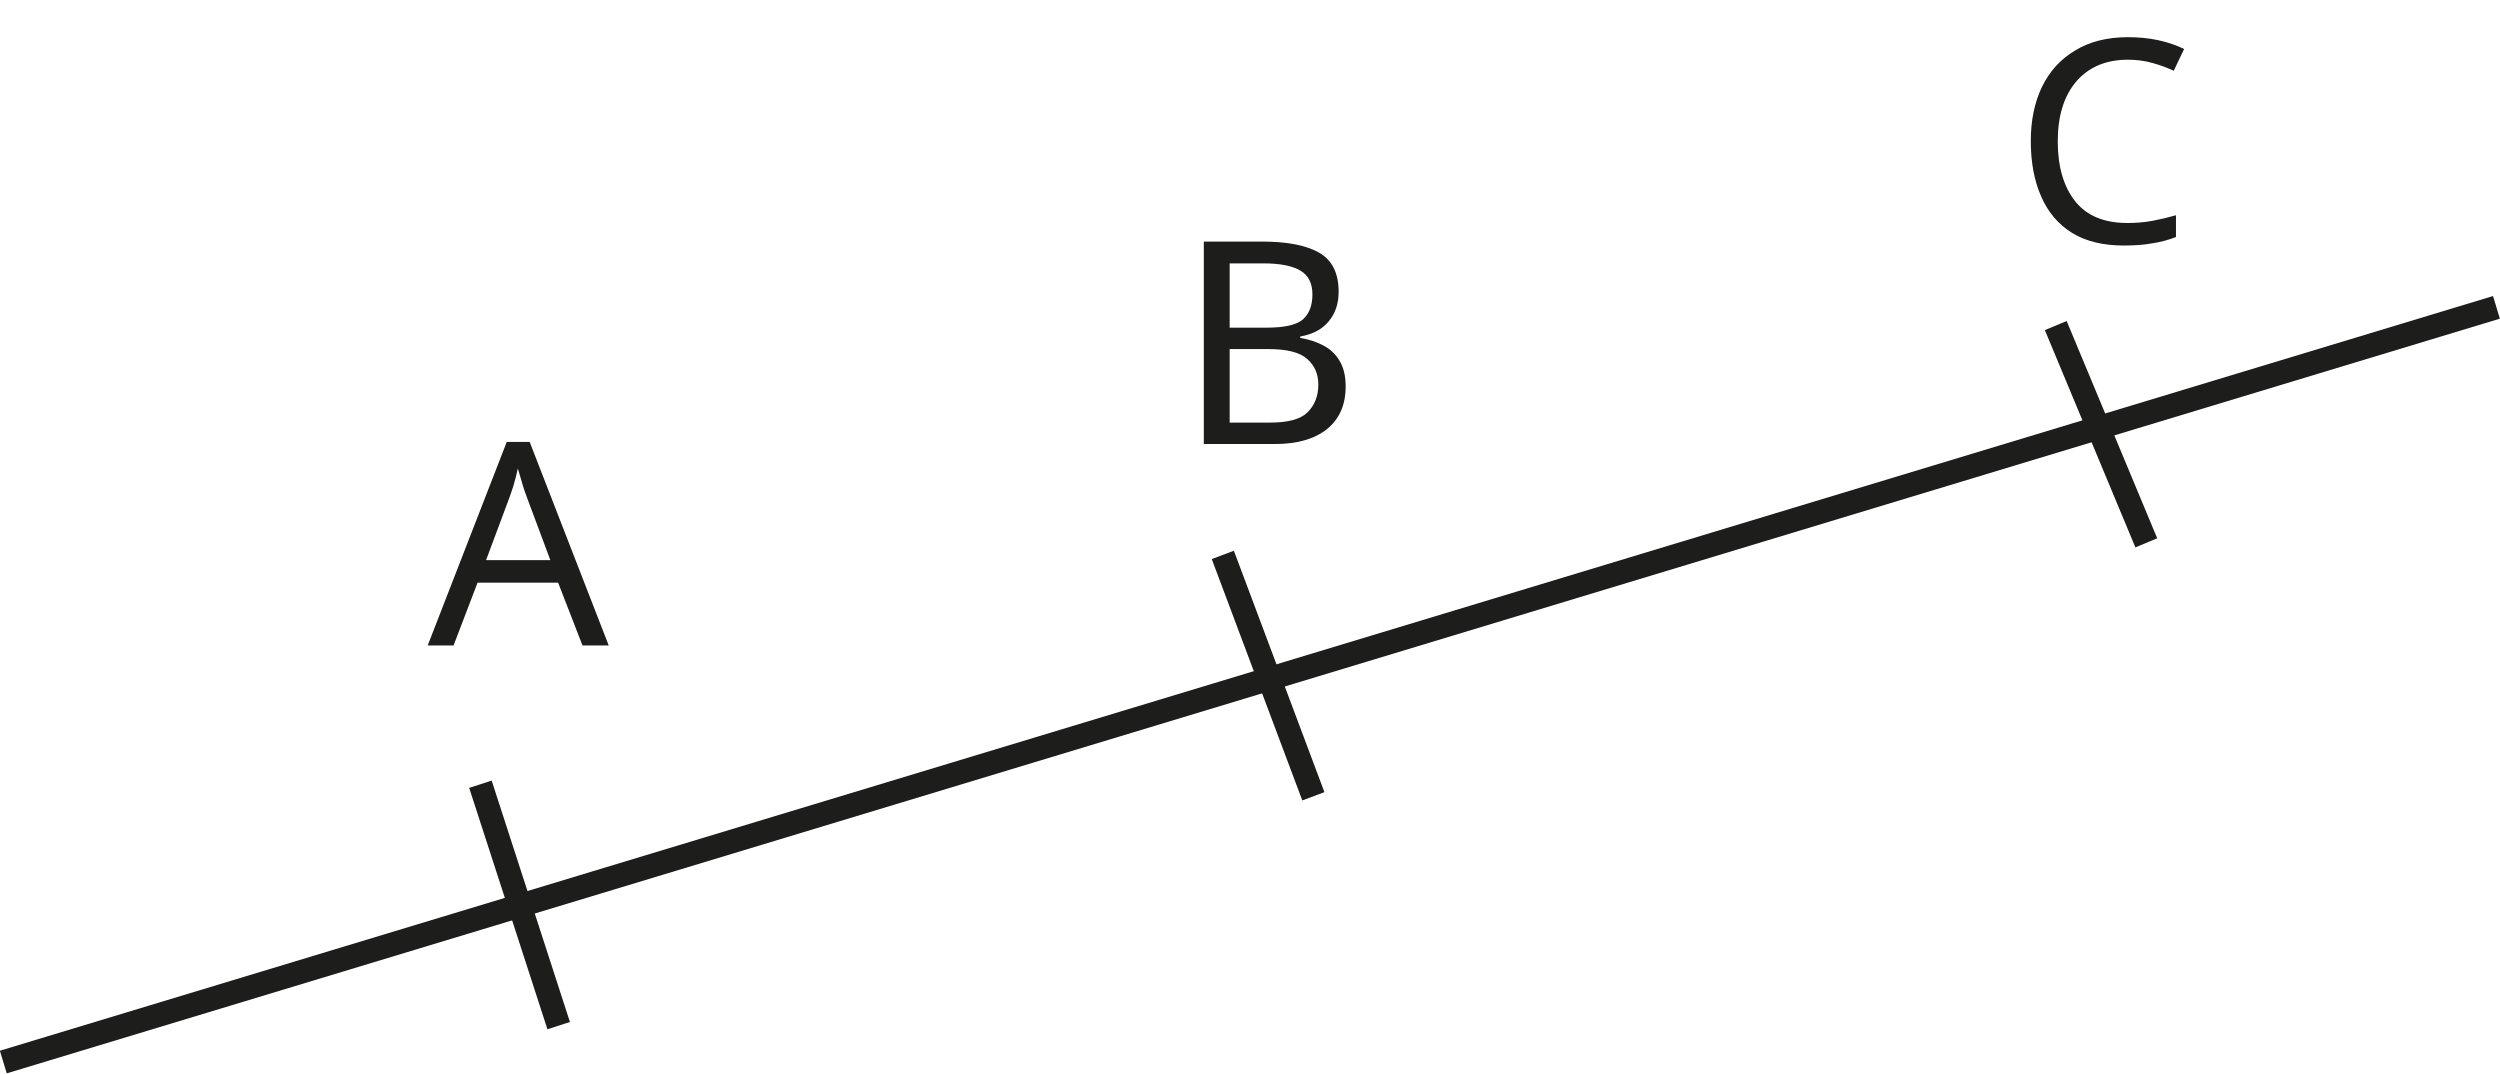
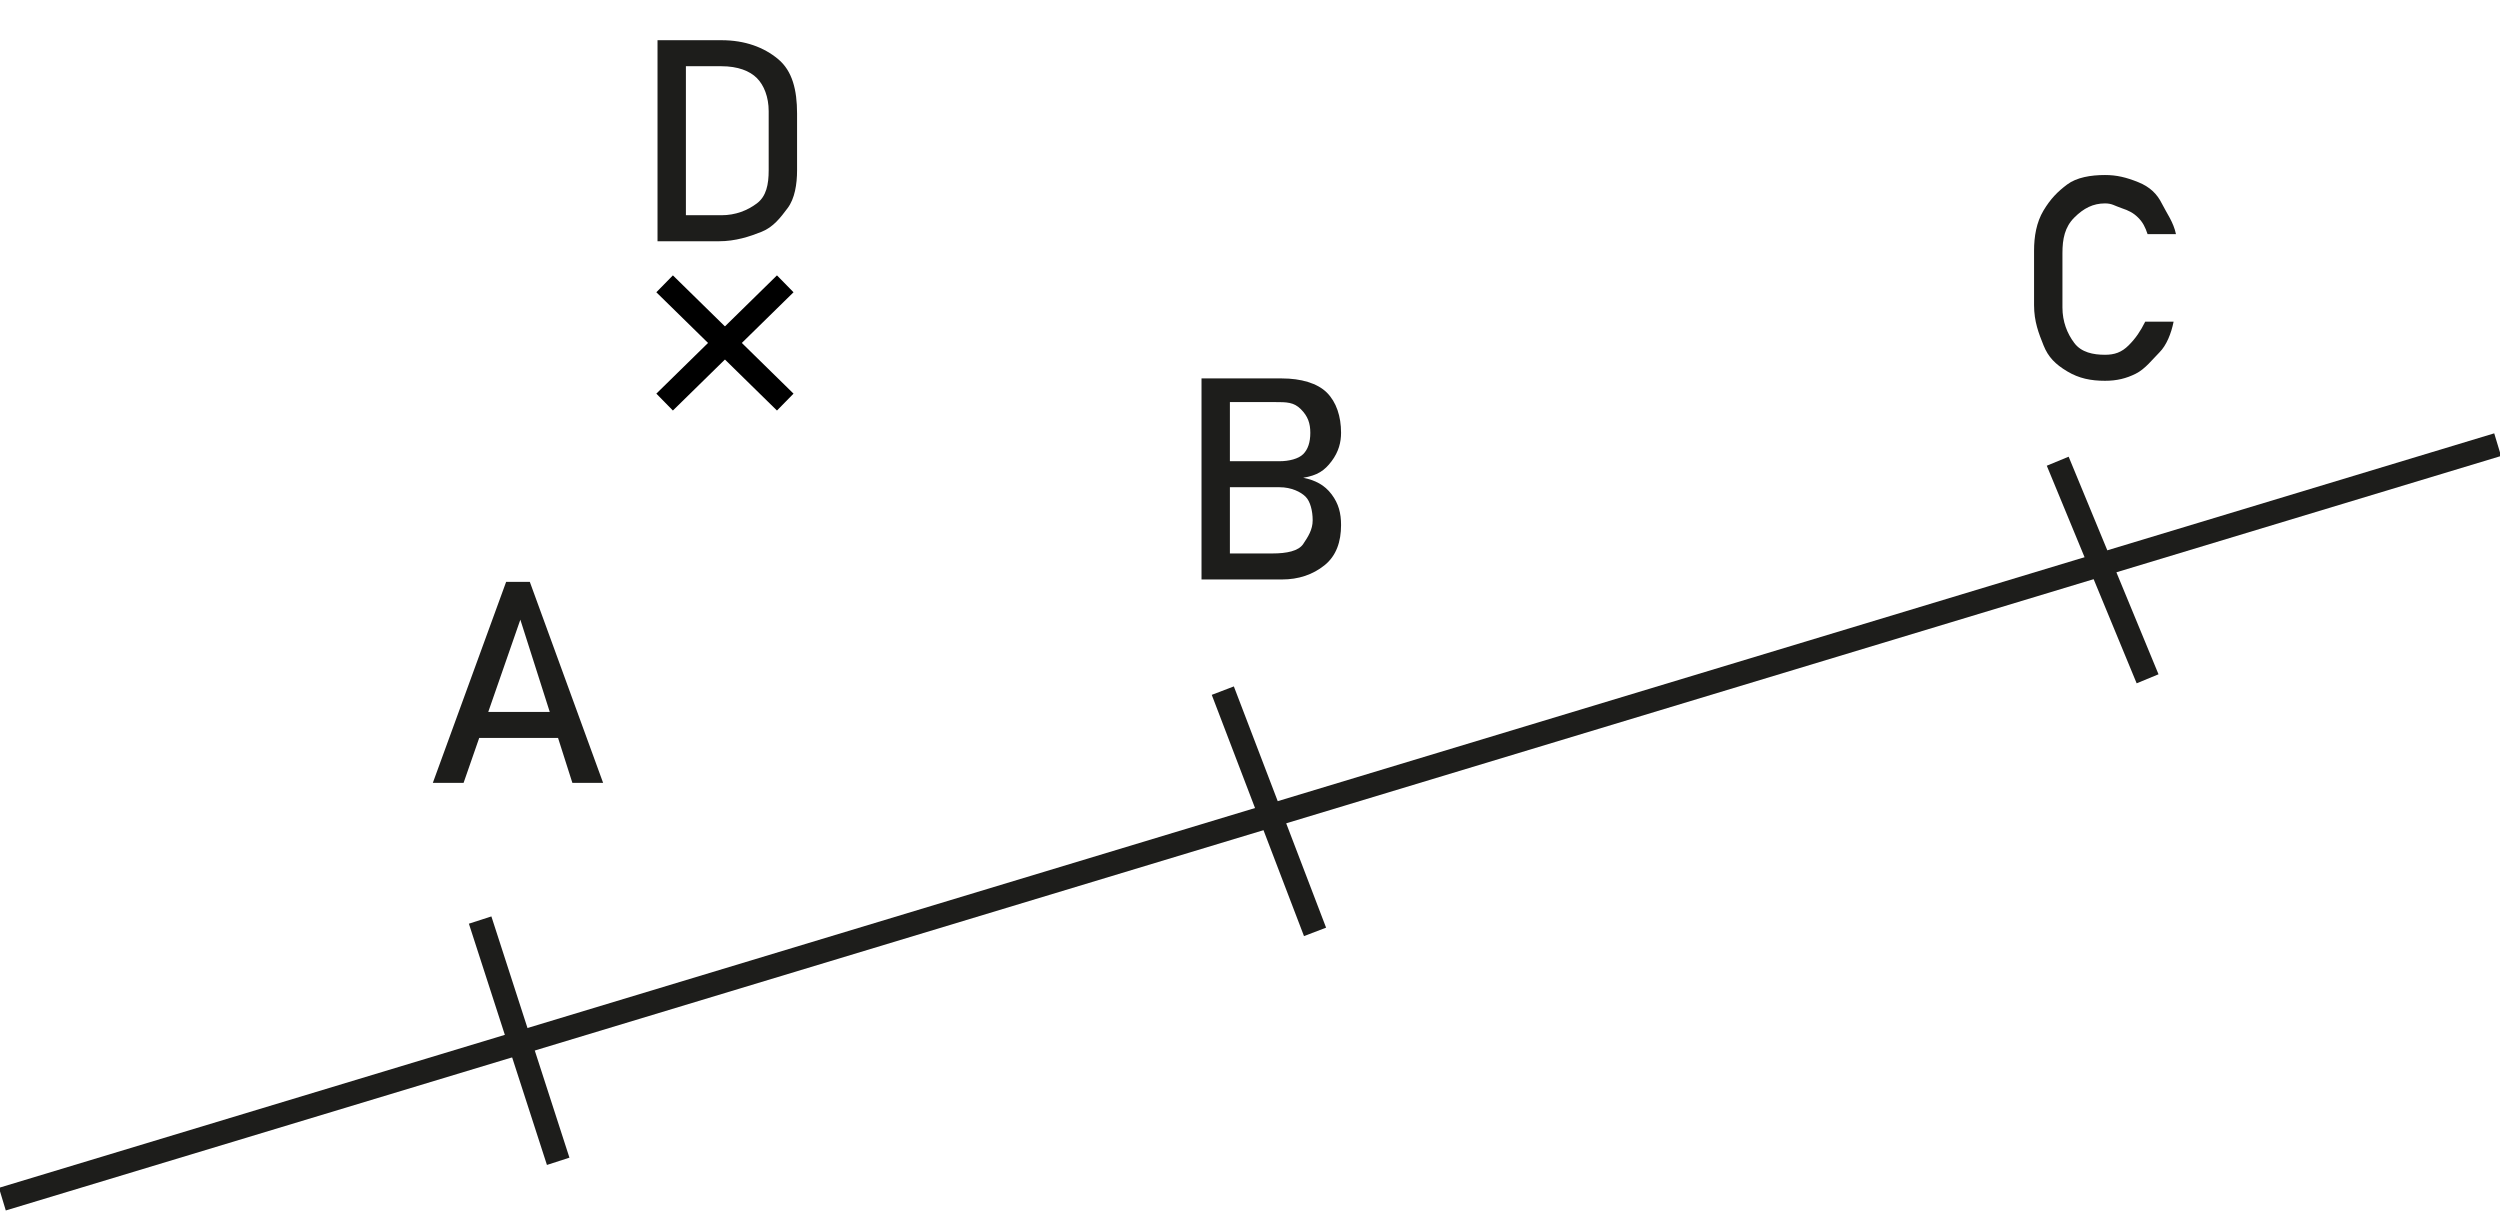
- <svg xmlns="http://www.w3.org/2000/svg" id="Calque_1" data-name="Calque 1" viewBox="0 0 105.74 45.39">
-   <defs>
-     <style>
-       .cls-1 {
-         fill: #1d1d1b;
-         font-family: Bahnschrift, Bahnschrift;
-         font-size: 12px;
-         font-variation-settings: 'wght' 400, 'wdth' 100;
-       }
- 
-       .cls-2 {
-         fill: none;
-         stroke: #1d1d1b;
-         stroke-miterlimit: 10;
-       }
-     </style>
-   </defs>
-   <line class="cls-2" x1=".14" y1="44.92" x2="105.59" y2="13" />
-   <line class="cls-2" x1="20.32" y1="33.17" x2="23.63" y2="43.38" />
-   <line class="cls-2" x1="51.72" y1="23.47" x2="55.55" y2="33.68" />
-   <line class="cls-2" x1="86.95" y1="13.77" x2="90.78" y2="22.96" />
-   <text class="cls-1" transform="translate(18.09 27.3)">
-     <tspan x="0" y="0">A</tspan>
-   </text>
-   <text class="cls-1" transform="translate(49.76 18.78)">
-     <tspan x="0" y="0">B</tspan>
-   </text>
-   <text class="cls-1" transform="translate(85.16 10.26)">
-     <tspan x="0" y="0">C</tspan>
-   </text>
+ <svg xmlns="http://www.w3.org/2000/svg" version="1.1" id="Calque_1" x="0px" y="0px" viewBox="0 0 105.7 51.2" style="enable-background:new 0 0 105.7 51.2;" xml:space="preserve">
+   <style type="text/css">
+ 	.st0{fill:none;stroke:#1D1D1B;stroke-miterlimit:10;}
+ 	.st1{enable-background:new    ;}
+ 	.st2{fill:#1D1D1B;}
+ 	.st3{fill:none;stroke:#000000;stroke-miterlimit:10;}
+ </style>
+   <line class="st0" x1="0.1" y1="50.7" x2="105.6" y2="18.8" />
+   <line class="st0" x1="20.3" y1="38.9" x2="23.6" y2="49.1" />
+   <line class="st0" x1="51.7" y1="29.2" x2="55.6" y2="39.4" />
+   <line class="st0" x1="87" y1="19.5" x2="90.8" y2="28.7" />
+   <g>
+     <g class="st1">
+       <path class="st2" d="M18.3,33.1l3.1-8.5h1l3.1,8.5h-1.3L22,26.2l-2.4,6.9H18.3z M19.8,31.2v-1.1h4.5v1.1H19.8z" />
+     </g>
+   </g>
+   <g>
+     <g class="st1">
+       <path class="st2" d="M50.8,24.5V16H52v8.5H50.8z M51.5,24.5v-1.1h2.3c0.6,0,1.1-0.1,1.3-0.4s0.4-0.6,0.4-1v0c0-0.4-0.1-0.8-0.3-1    s-0.6-0.4-1.1-0.4h-2.6v-1.1h2.6c0.4,0,0.8-0.1,1-0.3s0.3-0.5,0.3-0.9c0-0.4-0.1-0.7-0.4-1s-0.6-0.3-1.1-0.3h-2.4V16h2.7    c0.8,0,1.5,0.2,1.9,0.6s0.6,1,0.6,1.7c0,0.4-0.1,0.8-0.4,1.2s-0.6,0.6-1.2,0.7c0.5,0.1,0.9,0.3,1.2,0.7s0.4,0.8,0.4,1.3v0    c0,0.7-0.2,1.3-0.7,1.7s-1.1,0.6-1.8,0.6H51.5z" />
+     </g>
+   </g>
+   <g>
+     <g class="st1">
+       <path class="st2" d="M27.8,10.3V1.7H29v8.5H27.8z M28.6,10.3V9.1h1.9c0.6,0,1.1-0.2,1.5-0.5s0.5-0.8,0.5-1.4V4.7    c0-0.6-0.2-1.1-0.5-1.4s-0.8-0.5-1.5-0.5h-1.9V1.7h1.9c1,0,1.8,0.3,2.4,0.8s0.8,1.3,0.8,2.3v2.4c0,0.6-0.1,1.2-0.4,1.6    s-0.6,0.8-1.1,1s-1.1,0.4-1.8,0.4H28.6z" />
+     </g>
+   </g>
+   <g>
+     <g class="st1">
+       <path class="st2" d="M89,16.1c-0.6,0-1.1-0.1-1.6-0.4s-0.8-0.6-1-1.1s-0.4-1-0.4-1.7v-2.3c0-0.6,0.1-1.2,0.4-1.7s0.6-0.8,1-1.1    s1-0.4,1.6-0.4c0.5,0,0.9,0.1,1.4,0.3s0.8,0.5,1,0.9s0.5,0.8,0.6,1.3h-1.2c-0.1-0.3-0.2-0.5-0.4-0.7S90,8.9,89.7,8.8    S89.3,8.6,89,8.6c-0.5,0-0.9,0.2-1.3,0.6s-0.5,0.9-0.5,1.5v2.3c0,0.6,0.2,1.1,0.5,1.5S88.5,15,89,15c0.4,0,0.7-0.1,1-0.4    s0.5-0.6,0.7-1h1.2c-0.1,0.5-0.3,1-0.6,1.3s-0.6,0.7-1,0.9S89.5,16.1,89,16.1z" />
+     </g>
+   </g>
+   <line class="st3" x1="28.1" y1="12" x2="33.2" y2="17" />
+   <line class="st3" x1="33.2" y1="12" x2="28.1" y2="17" />
</svg>
